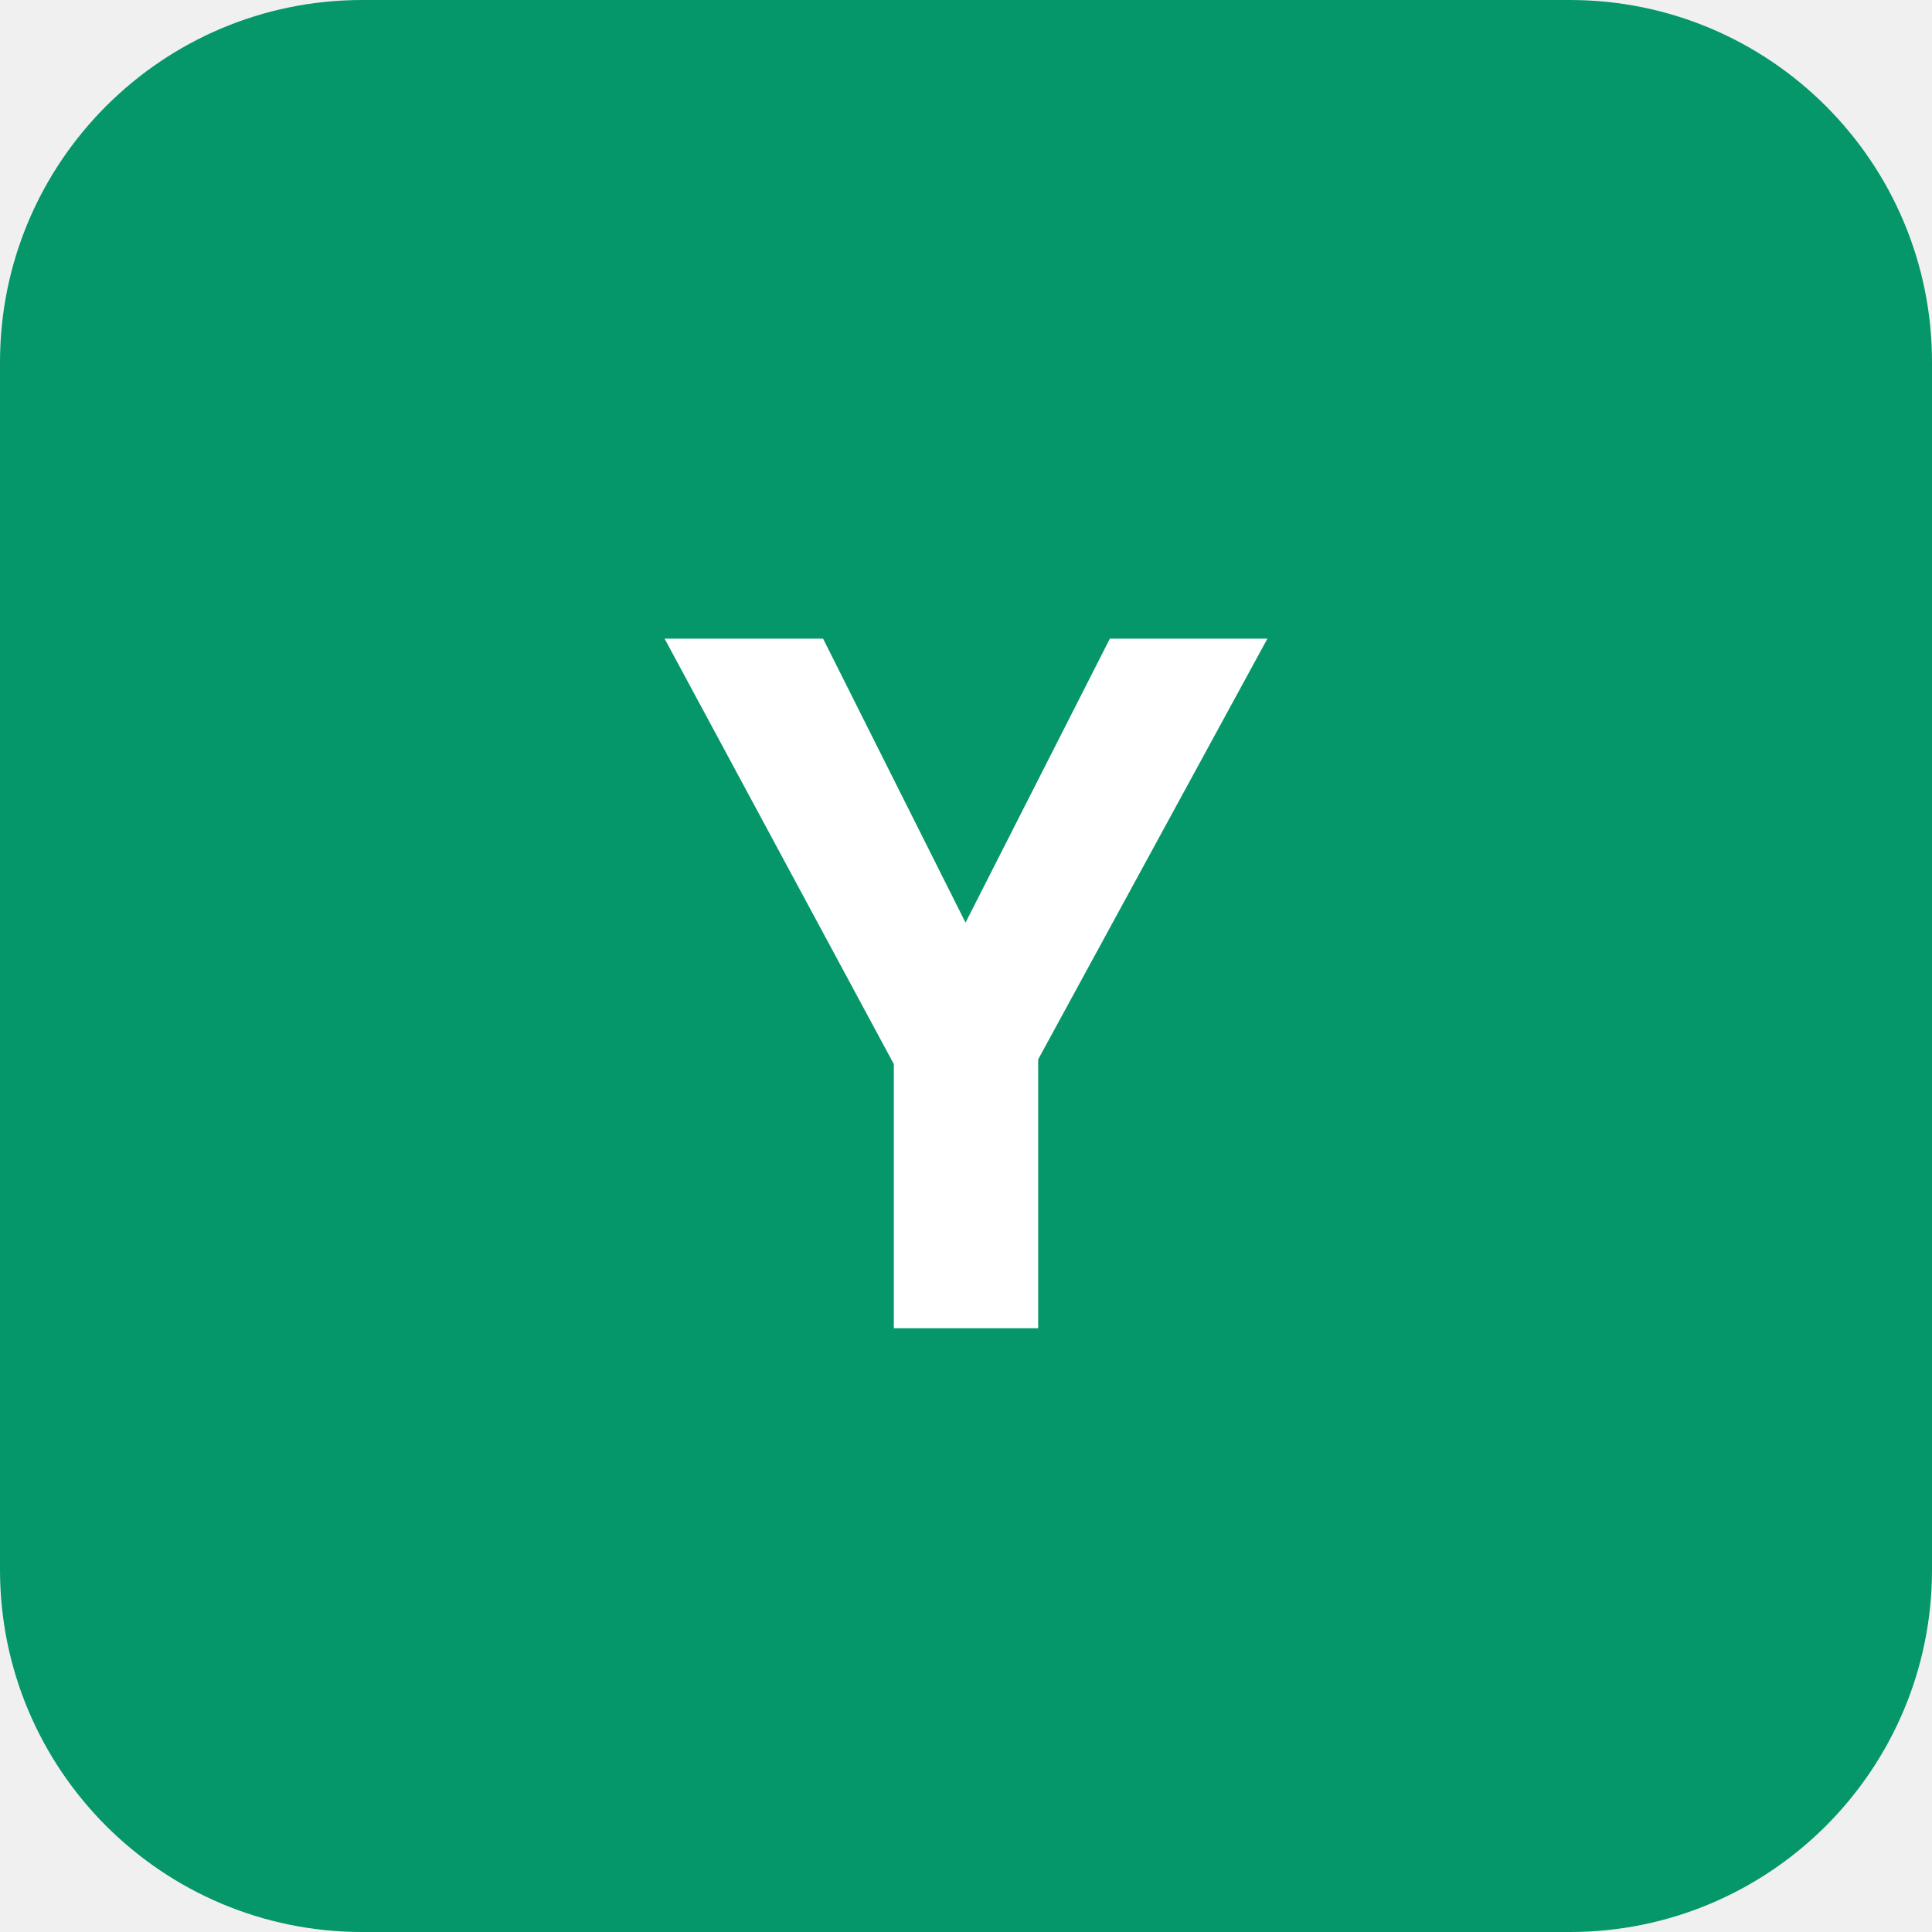
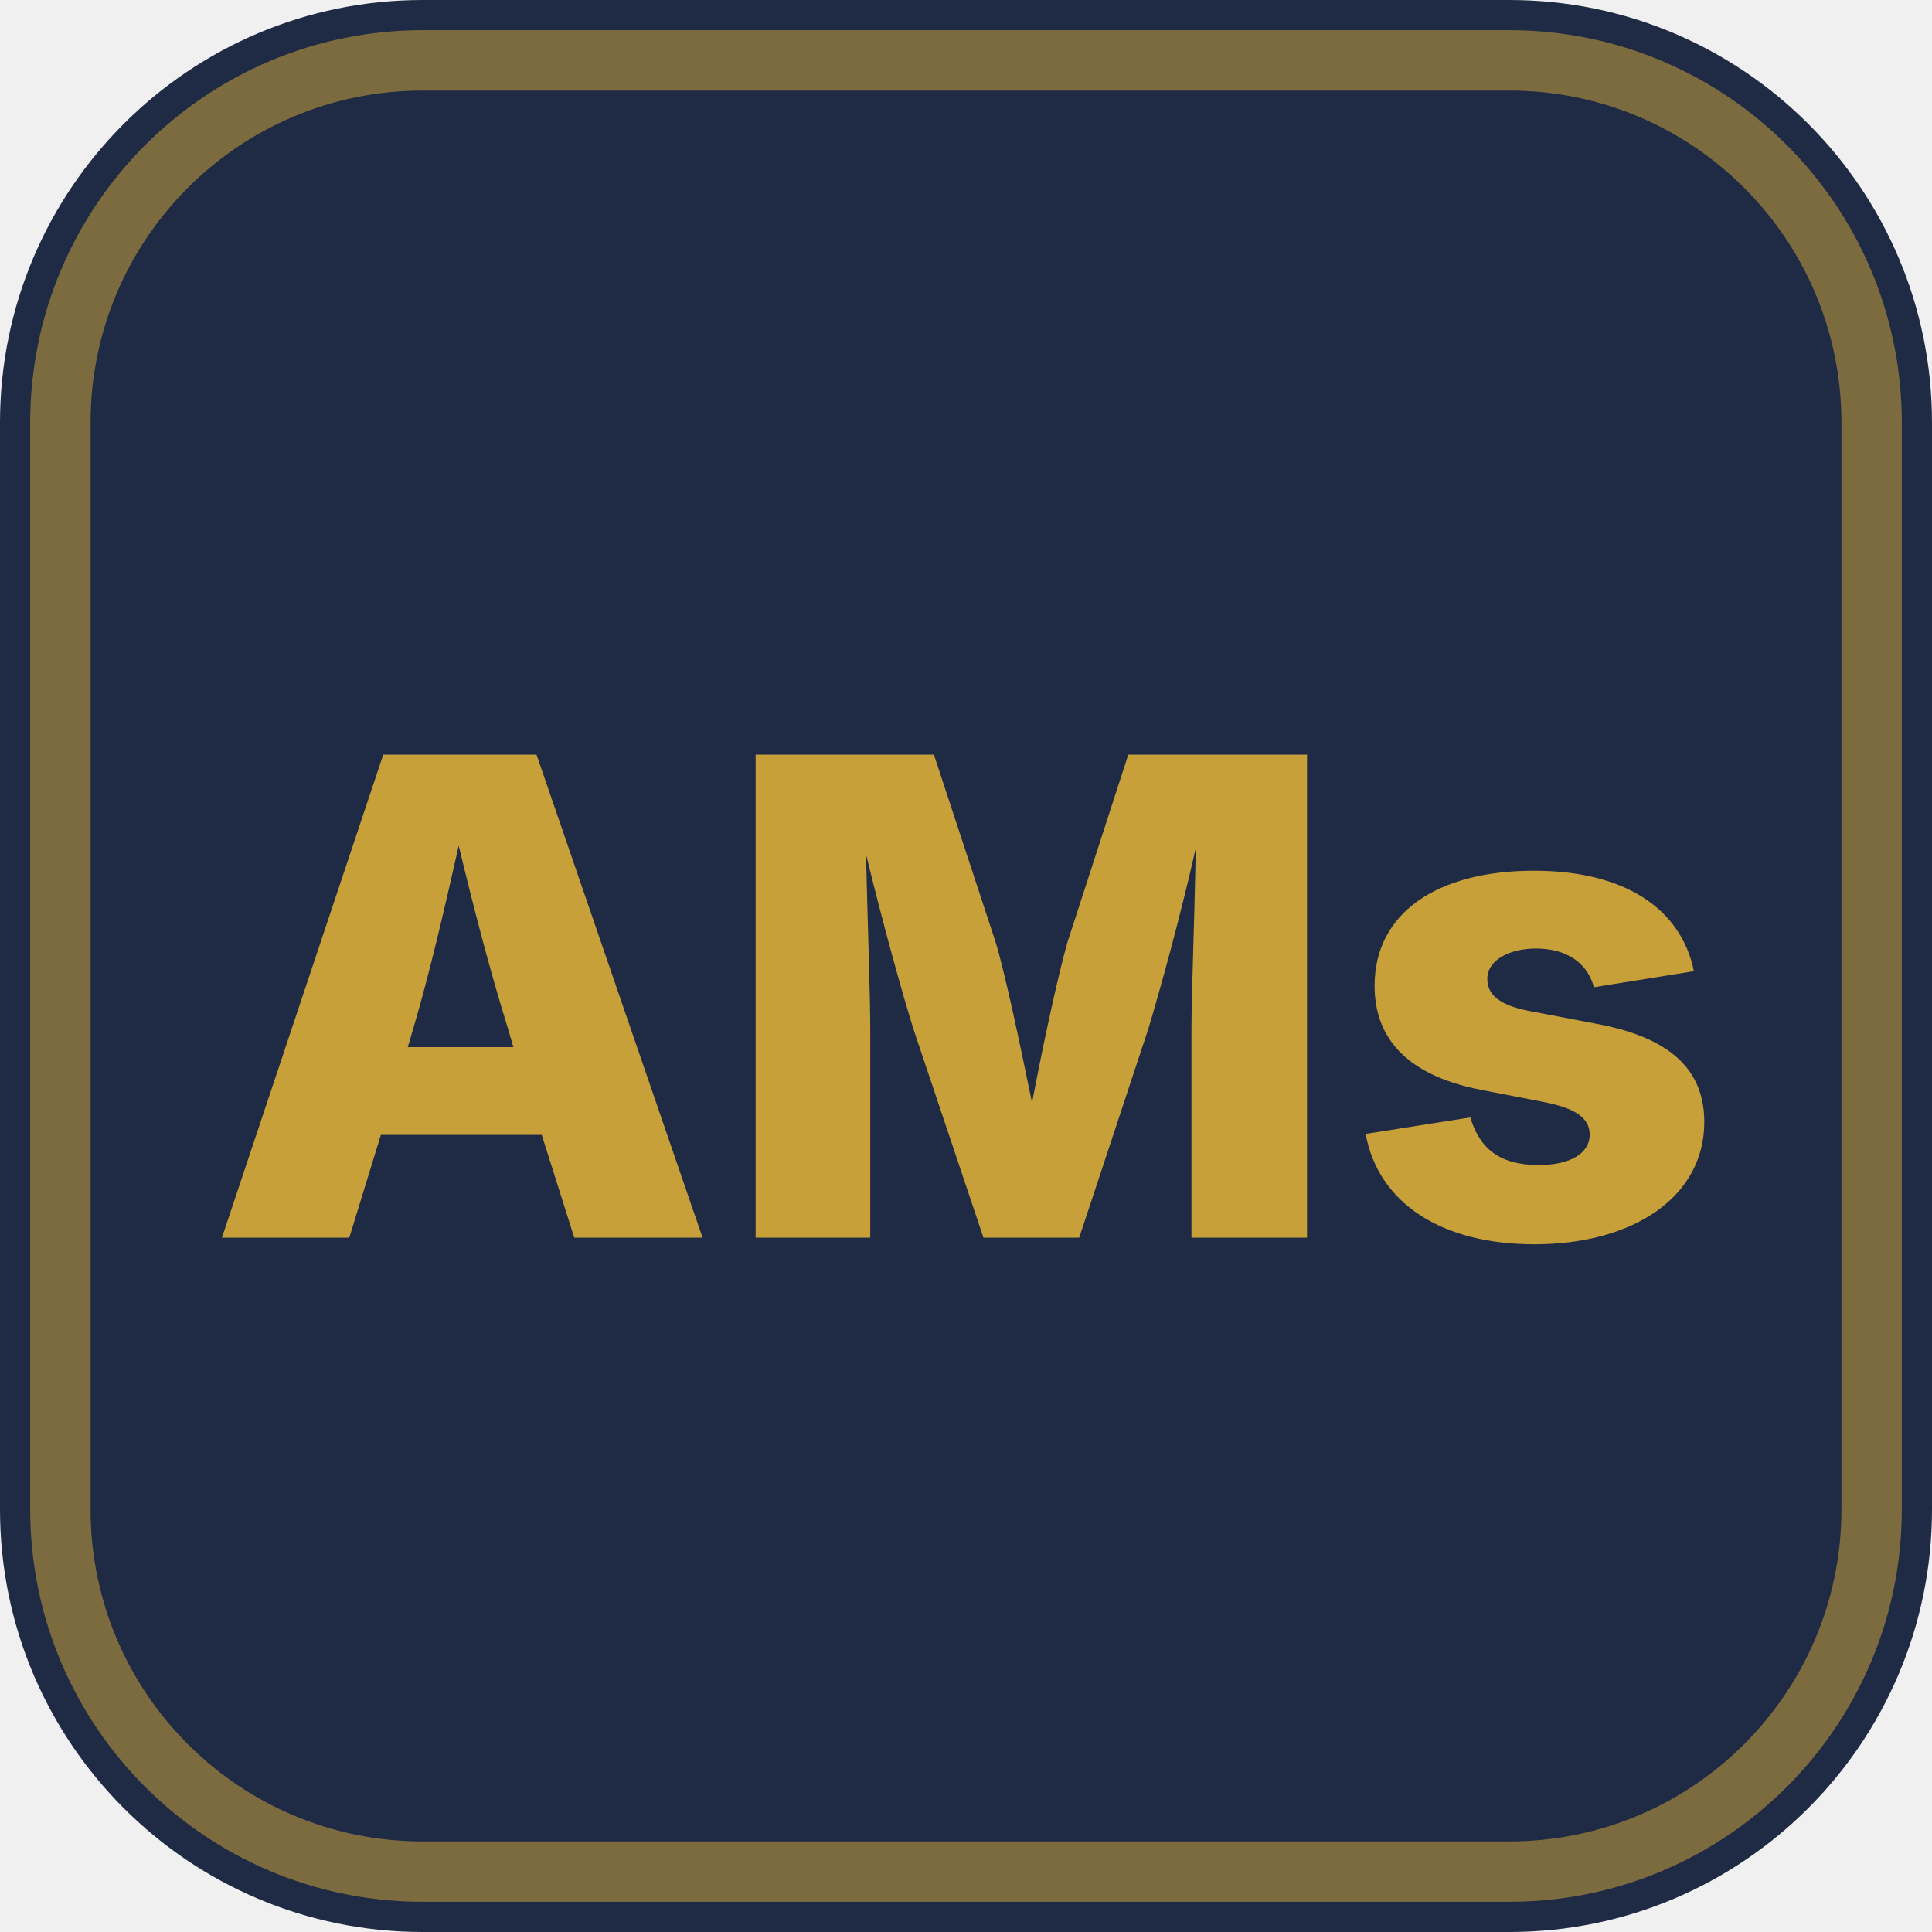
- <svg xmlns="http://www.w3.org/2000/svg" viewBox="0 0 32 32">
-   <rect width="32" height="32" rx="6" fill="#059669" />
-   <text x="16" y="22" text-anchor="middle" font-family="system-ui,sans-serif" font-size="16" font-weight="700" fill="#fff">Y</text>
+ <svg xmlns="http://www.w3.org/2000/svg" viewBox="0 0 64 64">
+   <rect width="64" height="64" rx="14" fill="#1F2A44" />
+   <rect x="2" y="2" width="60" height="60" rx="12" fill="none" stroke="#C8A03A" stroke-opacity="0.55" stroke-width="2" />
+   <text x="32" y="41" text-anchor="middle" font-family="Inter, system-ui, -apple-system, Segoe UI, Roboto, sans-serif" font-size="22" font-weight="800" fill="#C8A03A">AMs</text>
</svg>
